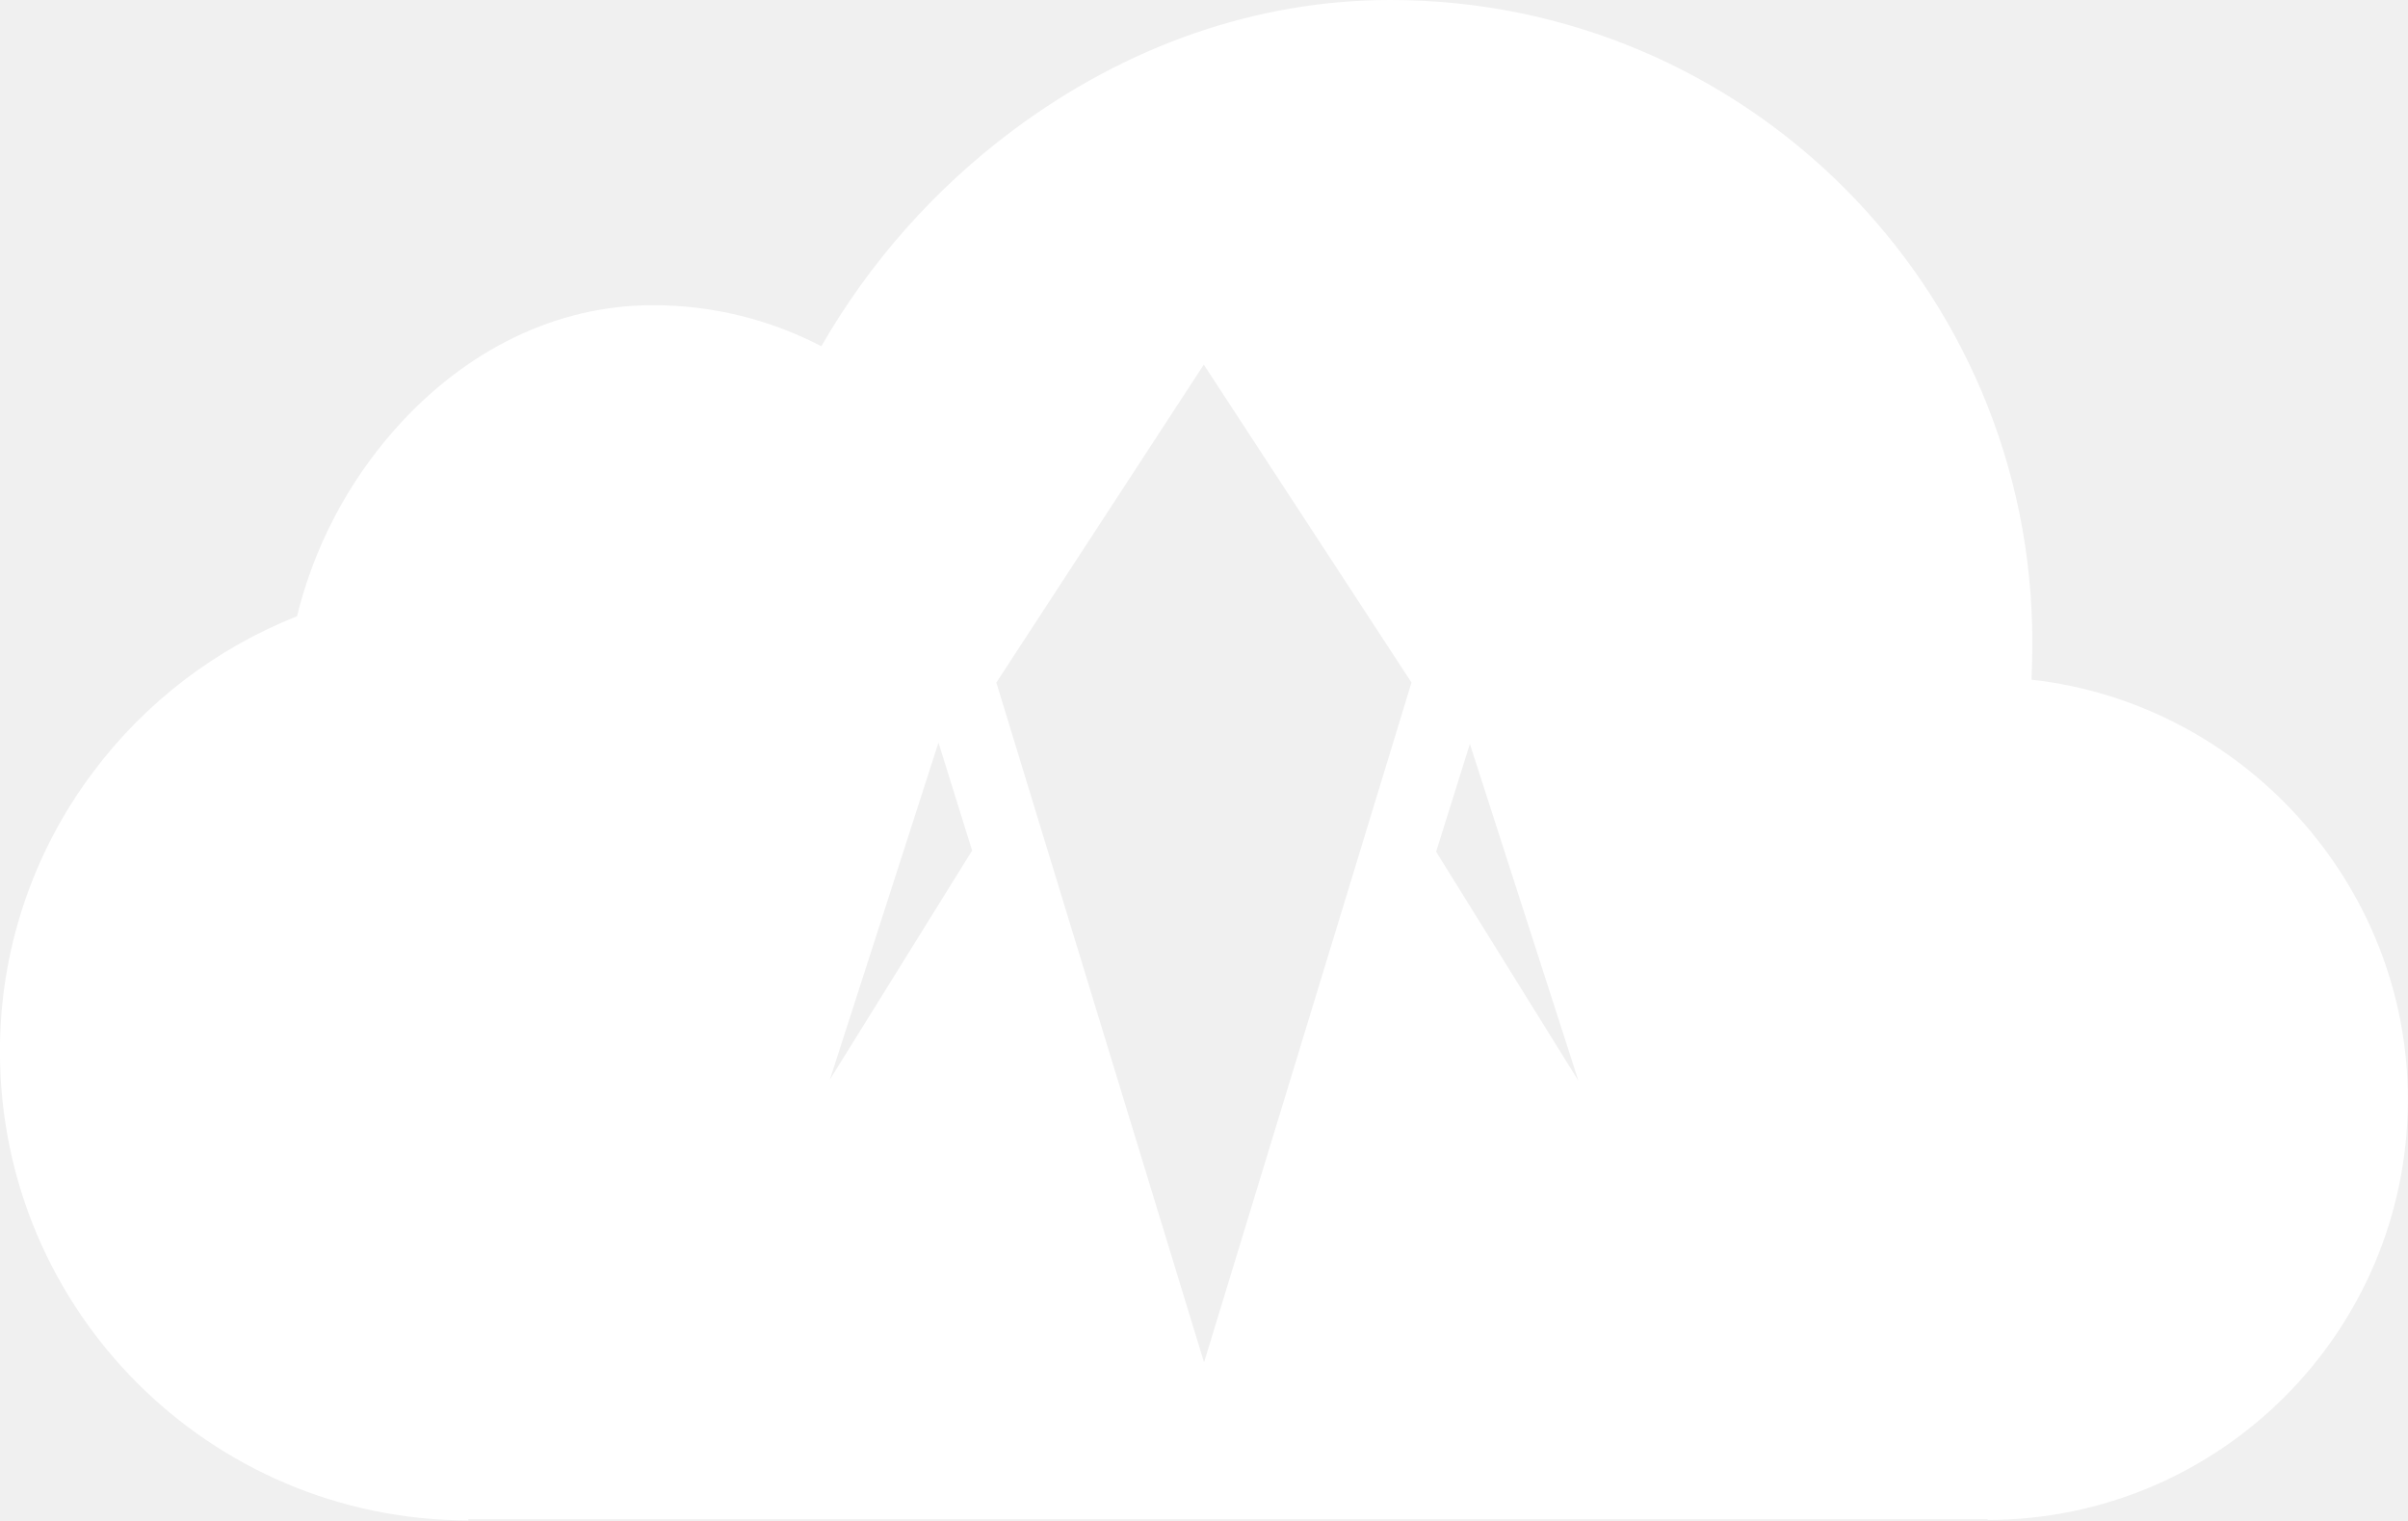
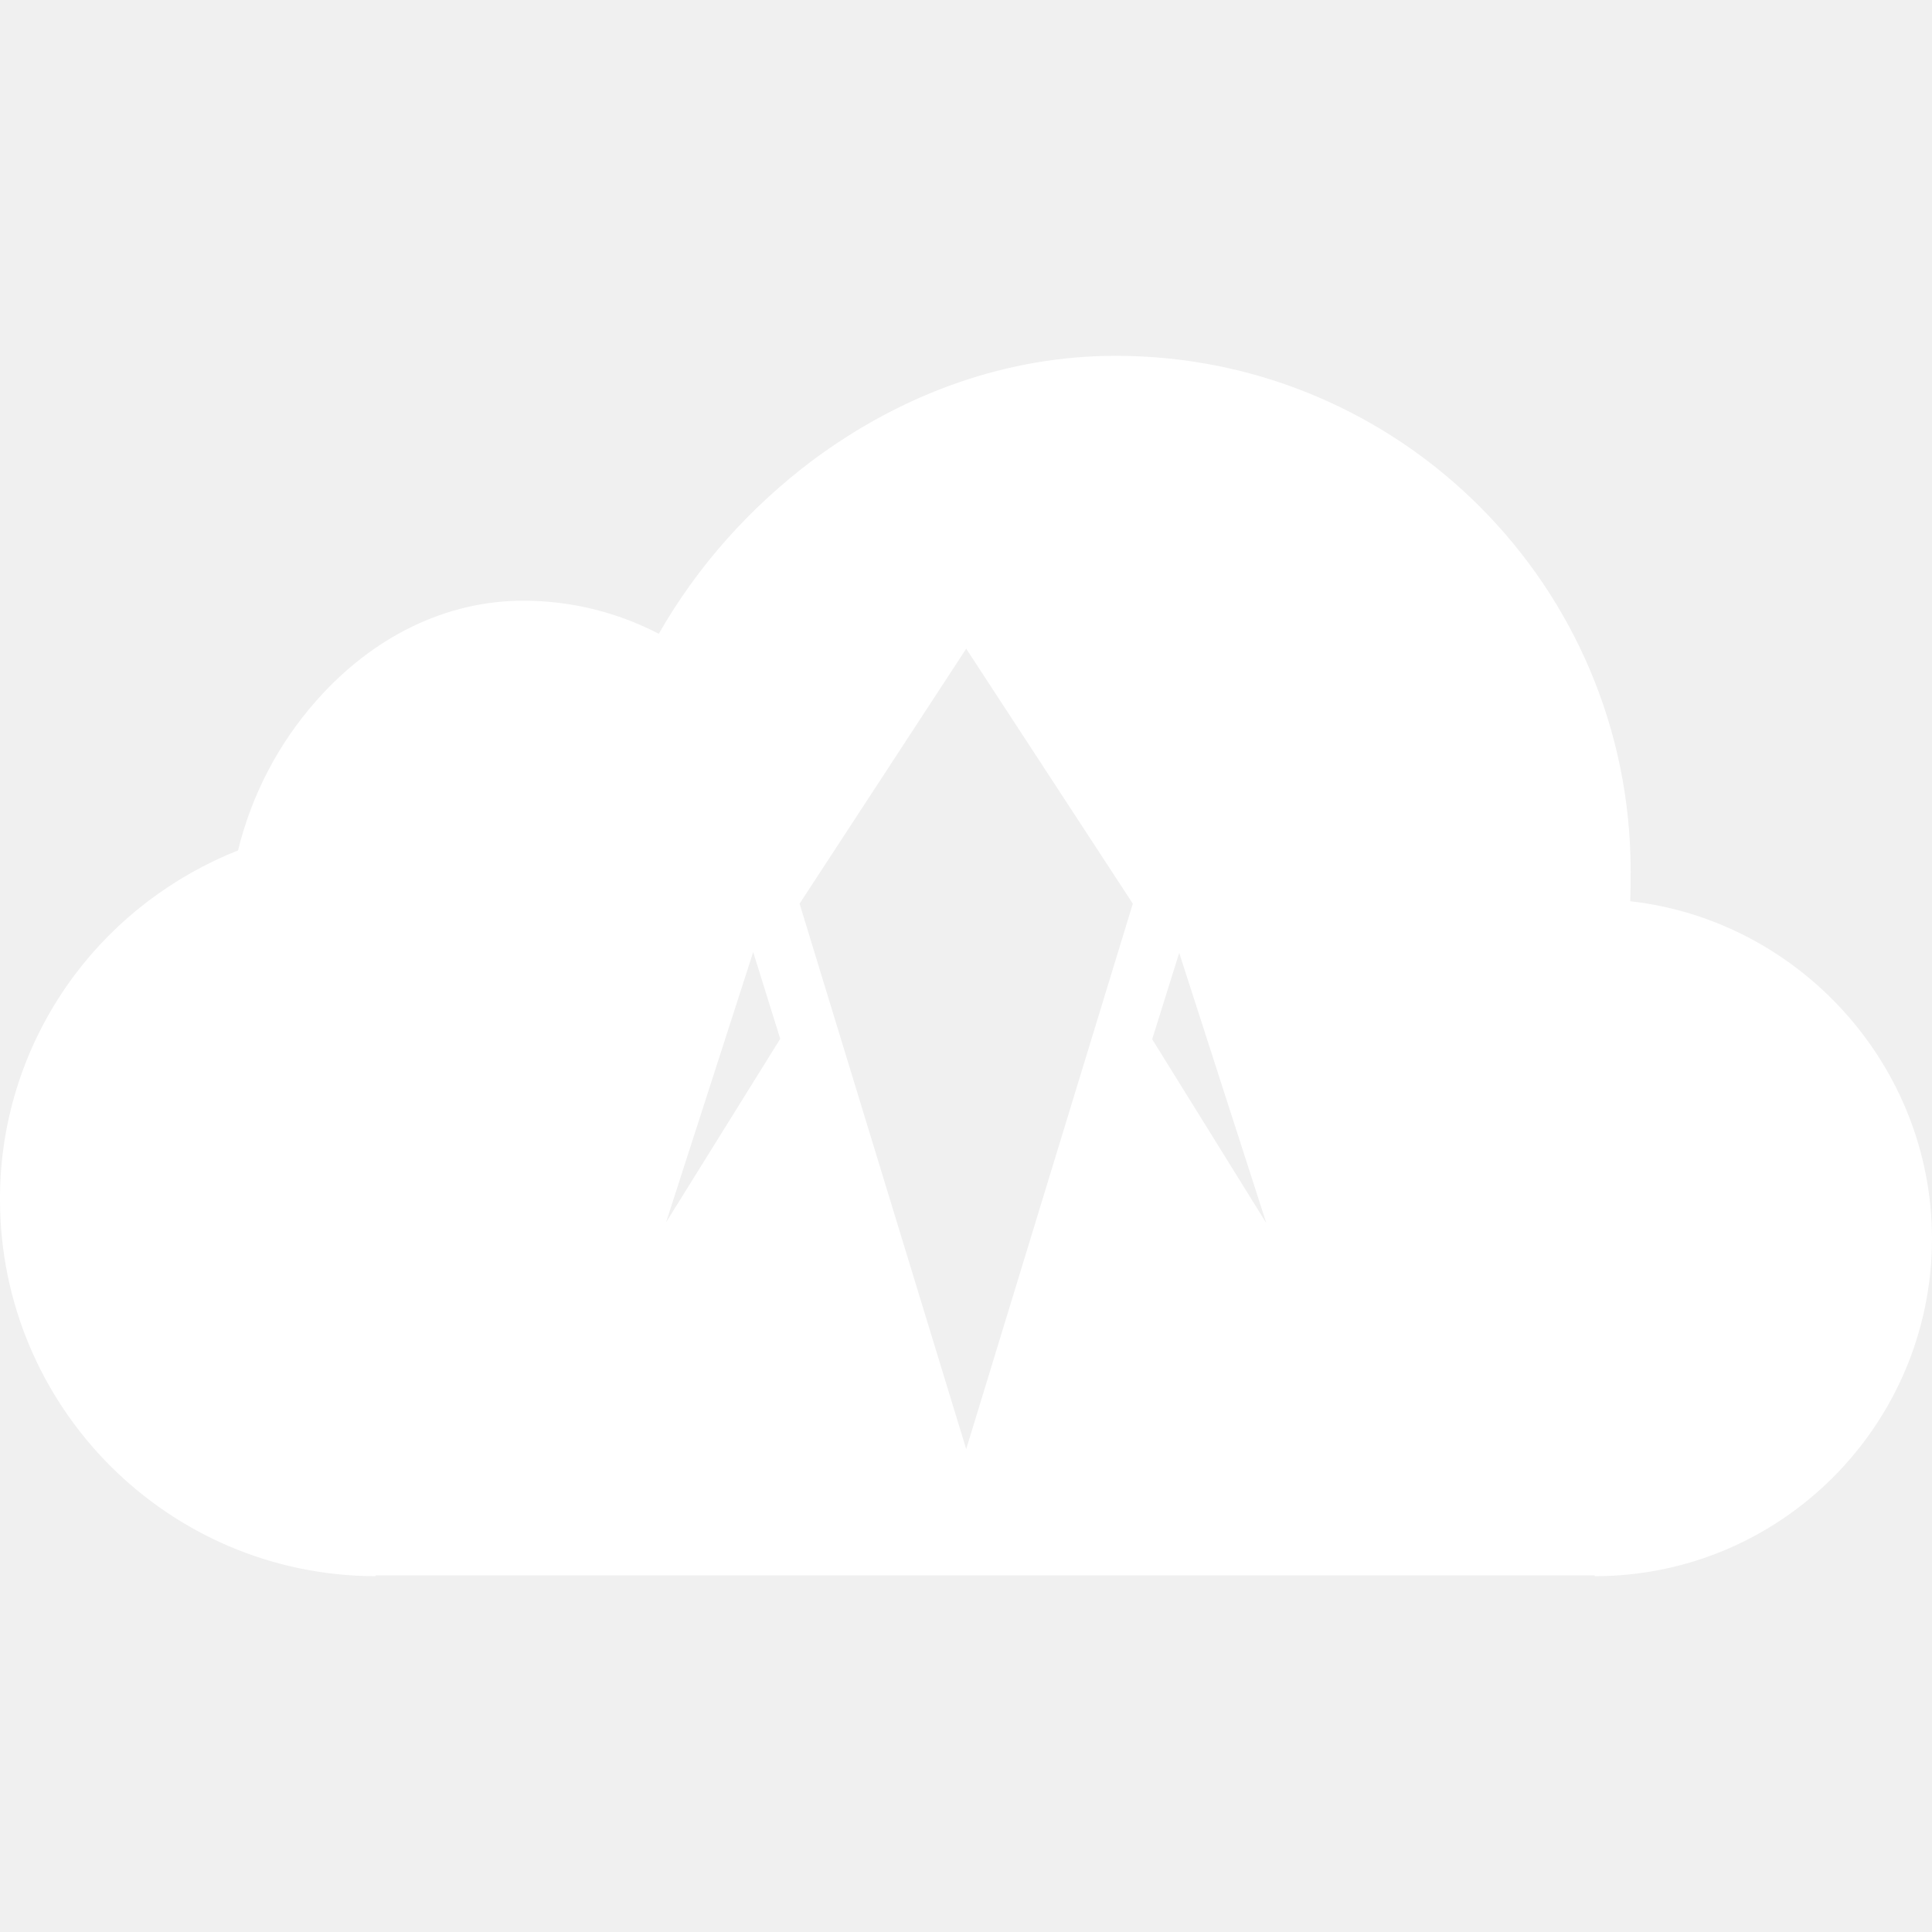
- <svg xmlns="http://www.w3.org/2000/svg" id="Layer_1" data-name="Layer 1" viewBox="0 0 478.94 302.42">
-   <defs>
-     <style>.cls-1{fill:#fff;}</style>
-   </defs>
-   <path class="cls-1" d="M471.72,387.66c.1-2.83.15-5.42.15-7.48a127.65,127.65,0,0,0-127.7-127.7c-26.44,0-52.44,9-75.16,26a141.85,141.85,0,0,0-38,42.86,72.34,72.34,0,0,0-33.57-8.16c-19,0-37.19,8.8-51.32,24.78a87.54,87.54,0,0,0-19.4,37.09,93.68,93.68,0,0,0-40.56,31,92.16,92.16,0,0,0-18.52,55.66,93.25,93.25,0,0,0,93.15,93.15v-.24H463v.15a83.66,83.66,0,0,0,83.57-83.57C546.59,428.23,513.55,392.3,471.72,387.66Zm-239,79.51,21.59-67L261,421.64Zm74.41,56.26-41.31-135.2L307.08,325l41.31,63.22Zm46.16-101.56L360,400.43l21.59,67Z" transform="translate(-67.65 -252.48)" />
+ <svg xmlns="http://www.w3.org/2000/svg" version="1.1" id="Layer_1" x="0px" y="0px" viewBox="0 0 478.9 478.9" style="enable-background:new 0 0 478.9 478.9;" xml:space="preserve">
+   <style type="text/css">
+ 	.st0{fill:#FFFFFF;}
+ </style>
+   <path class="st0" d="M404.1,223.4c0.1-2.8,0.1-5.4,0.1-7.5c0-70.5-57.1-127.7-127.6-127.7c0,0-0.1,0-0.1,0c-26.4,0-52.4,9-75.2,26  c-15.4,11.6-28.4,26.1-38,42.9c-10.4-5.4-21.9-8.2-33.6-8.2c-19,0-37.2,8.8-51.3,24.8c-9.4,10.6-16,23.3-19.4,37.1  c-16.1,6.4-30.2,17.1-40.6,31C6.4,257.9-0.1,277.4,0,297.5c0.1,51.4,41.7,93.1,93.1,93.2v-0.2h302.2v0.2c46.1,0,83.5-37.4,83.6-83.6  C478.9,264,445.9,228.1,404.1,223.4z M165.1,303l21.6-67l6.7,21.5L165.1,303z M239.5,359.2L198.2,224l41.3-63.2l41.3,63.2  L239.5,359.2z M285.6,257.6l6.7-21.4l21.6,67L285.6,257.6z" />
</svg>
